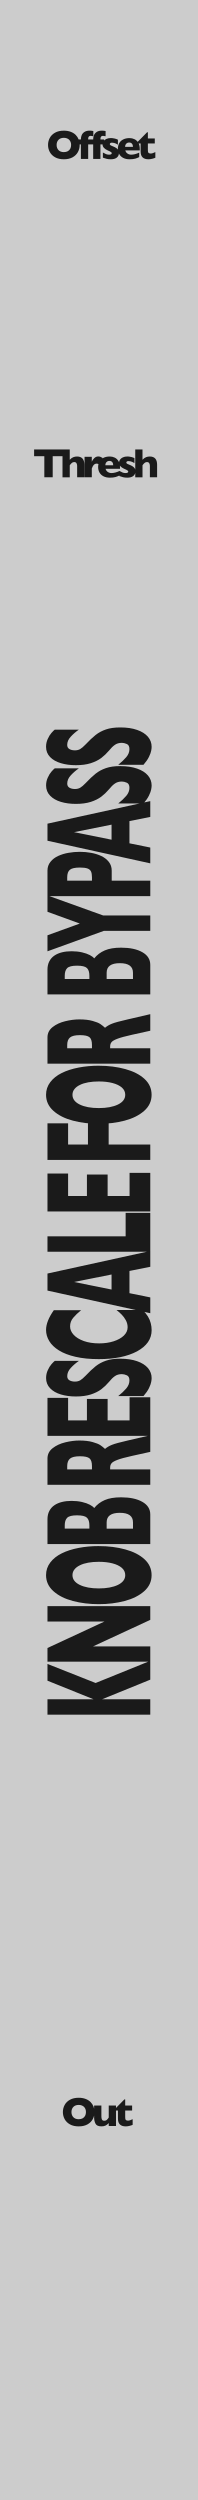
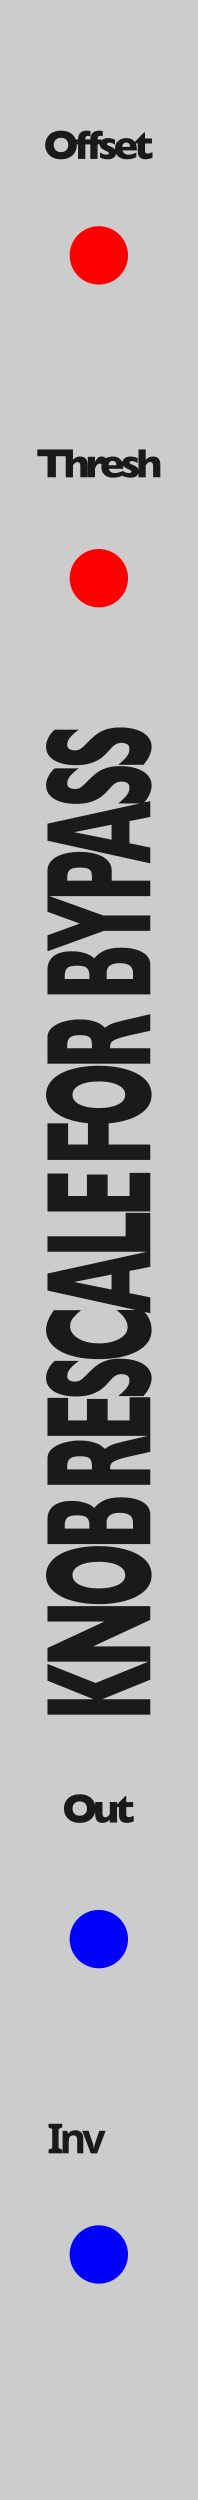
<svg xmlns="http://www.w3.org/2000/svg" width="10.16mm" height="128.5mm" viewBox="0 0 10.16 128.5" version="1.1" id="svg1">
  <defs id="defs1" />
  <g id="layer1">
-     <rect style="fill:#cccccc;stroke-width:0.35;stroke-linecap:square;stroke-linejoin:round;paint-order:markers fill stroke" id="rect3" width="29.972" height="144.031" x="-6.869" y="-7.077" />
-     <path style="font-weight:bold;font-size:2.117px;line-height:1.058px;font-family:'Gill Sans';-inkscape-font-specification:'Gill Sans Bold';text-align:center;letter-spacing:-0.212px;word-spacing:-0.132px;text-anchor:middle;fill:#1a1a1a;stroke-width:0.35;stroke-linecap:square;stroke-linejoin:round;paint-order:markers fill stroke" d="M 3.234,23.449 H 2.709 v 1.084 H 2.278 V 23.449 H 1.753 v -0.348 h 1.481 z m 1.103,1.084 H 3.965 V 23.987 q 0,-0.006 0,-0.011 0.001,-0.006 0.001,-0.025 0,-0.075 -0.032,-0.138 -0.032,-0.063 -0.122,-0.063 -0.07,0 -0.124,0.048 -0.054,0.047 -0.102,0.118 v 0.618 H 3.213 v -1.432 h 0.372 v 0.531 q 0.092,-0.098 0.182,-0.133 0.09,-0.036 0.191,-0.036 0.378,0 0.378,0.425 z m 0.937,-0.995 -0.137,0.373 q -0.085,-0.081 -0.172,-0.081 -0.079,0 -0.136,0.054 -0.057,0.053 -0.11,0.196 v 0.453 H 4.346 V 23.481 h 0.372 v 0.254 q 0.035,-0.094 0.124,-0.183 0.089,-0.09 0.209,-0.09 0.063,0 0.11,0.019 0.048,0.019 0.113,0.057 z m 0.895,0.559 H 5.428 q 0.022,0.096 0.106,0.157 0.085,0.061 0.192,0.061 0.188,0 0.415,-0.105 v 0.23 q -0.082,0.042 -0.198,0.078 -0.116,0.034 -0.296,0.034 -0.194,0 -0.331,-0.072 -0.136,-0.072 -0.205,-0.196 -0.067,-0.124 -0.067,-0.281 0,-0.155 0.067,-0.277 0.068,-0.123 0.205,-0.192 0.136,-0.07 0.331,-0.07 0.128,0 0.247,0.056 0.12,0.055 0.196,0.181 0.078,0.125 0.078,0.323 z M 5.819,23.913 q 0,-0.101 -0.051,-0.161 -0.05,-0.061 -0.144,-0.061 -0.093,0 -0.151,0.062 -0.057,0.061 -0.057,0.16 z m 1.143,0.313 q 0,0.145 -0.106,0.236 -0.105,0.09 -0.314,0.09 -0.117,0 -0.208,-0.021 -0.091,-0.022 -0.198,-0.061 v -0.265 q 0.094,0.054 0.163,0.082 0.069,0.028 0.152,0.028 0.14,0 0.14,-0.076 0,-0.026 -0.021,-0.045 -0.02,-0.021 -0.07,-0.045 -0.05,-0.026 -0.133,-0.061 -0.103,-0.045 -0.176,-0.122 -0.072,-0.076 -0.072,-0.187 0,-0.079 0.048,-0.151 0.049,-0.072 0.146,-0.118 0.097,-0.047 0.235,-0.047 0.033,0 0.084,0.005 0.052,0.004 0.129,0.024 0.079,0.02 0.149,0.056 v 0.257 q -0.033,-0.02 -0.056,-0.033 -0.022,-0.013 -0.059,-0.03 -0.037,-0.017 -0.088,-0.029 -0.05,-0.013 -0.102,-0.013 -0.064,0 -0.088,0.025 -0.024,0.025 -0.024,0.05 0,0.026 0.025,0.049 0.025,0.022 0.111,0.055 0.124,0.048 0.198,0.098 0.074,0.05 0.105,0.11 0.032,0.06 0.032,0.142 z m 1.113,0.307 H 7.704 V 23.987 q 0,-0.006 0,-0.011 0.001,-0.006 0.001,-0.025 0,-0.075 -0.032,-0.138 -0.032,-0.063 -0.122,-0.063 -0.07,0 -0.124,0.048 -0.054,0.047 -0.102,0.118 v 0.618 H 6.952 v -1.432 h 0.372 v 0.531 q 0.092,-0.098 0.182,-0.133 0.09,-0.036 0.191,-0.036 0.378,0 0.378,0.425 z" id="text3" aria-label="Thresh" />
-     <path style="font-weight:bold;font-size:2.117px;line-height:1.058px;font-family:'Gill Sans';-inkscape-font-specification:'Gill Sans Bold';text-align:center;letter-spacing:-0.212px;word-spacing:-0.132px;text-anchor:middle;fill:#1a1a1a;stroke-width:0.35;stroke-linecap:square;stroke-linejoin:round;paint-order:markers fill stroke" d="m 4.095,7.451 q 0,0.201 -0.093,0.369 -0.092,0.168 -0.275,0.268 -0.183,0.099 -0.445,0.099 -0.266,0 -0.45,-0.103 Q 2.648,7.98 2.558,7.811 2.469,7.643 2.469,7.451 q 0,-0.193 0.089,-0.361 0.089,-0.168 0.273,-0.271 0.185,-0.103 0.451,-0.103 0.198,0 0.353,0.059 0.156,0.059 0.256,0.16 0.1,0.1 0.152,0.235 0.052,0.133 0.052,0.281 z m -0.44,0 q 0,-0.081 -0.024,-0.147 -0.024,-0.067 -0.072,-0.116 -0.048,-0.05 -0.117,-0.076 -0.069,-0.028 -0.16,-0.028 -0.174,0 -0.273,0.101 -0.099,0.101 -0.099,0.266 0,0.164 0.099,0.267 0.1,0.101 0.273,0.101 0.119,0 0.203,-0.047 0.084,-0.048 0.127,-0.13 0.043,-0.084 0.043,-0.191 z M 4.796,7.002 q -0.085,-0.02 -0.137,-0.02 -0.06,0 -0.094,0.039 -0.033,0.039 -0.033,0.112 v 0.037 H 4.72 V 7.423 H 4.532 V 8.168 H 4.158 V 7.423 H 3.987 V 7.17 h 0.172 v -0.019 q 0,-0.111 0.042,-0.209 0.043,-0.099 0.144,-0.163 0.1,-0.064 0.265,-0.064 0.093,0 0.187,0.02 z m 0.631,0 q -0.085,-0.02 -0.137,-0.02 -0.06,0 -0.094,0.039 -0.033,0.039 -0.033,0.112 v 0.037 H 5.35 V 7.423 H 5.162 V 8.168 H 4.789 V 7.423 H 4.618 V 7.17 h 0.172 v -0.019 q 0,-0.111 0.042,-0.209 0.043,-0.099 0.144,-0.163 0.1,-0.064 0.265,-0.064 0.093,0 0.187,0.02 z M 6.114,7.861 q 0,0.145 -0.106,0.236 -0.105,0.09 -0.314,0.09 -0.117,0 -0.208,-0.021 -0.091,-0.022 -0.198,-0.061 V 7.84 q 0.094,0.054 0.163,0.082 0.069,0.028 0.152,0.028 0.14,0 0.14,-0.076 0,-0.026 -0.021,-0.045 -0.02,-0.021 -0.07,-0.045 Q 5.602,7.756 5.518,7.721 5.415,7.676 5.342,7.599 q -0.072,-0.076 -0.072,-0.187 0,-0.079 0.048,-0.151 0.049,-0.072 0.146,-0.118 0.097,-0.047 0.235,-0.047 0.033,0 0.084,0.005 0.052,0.004 0.129,0.024 0.079,0.02 0.149,0.056 v 0.257 q -0.033,-0.02 -0.056,-0.033 -0.022,-0.013 -0.059,-0.03 -0.037,-0.017 -0.088,-0.029 -0.05,-0.013 -0.102,-0.013 -0.064,0 -0.088,0.025 -0.024,0.025 -0.024,0.05 0,0.026 0.025,0.049 0.025,0.022 0.111,0.055 0.124,0.048 0.198,0.098 0.074,0.05 0.105,0.11 0.032,0.06 0.032,0.142 z M 7.183,7.732 H 6.442 q 0.022,0.096 0.106,0.157 0.085,0.061 0.192,0.061 0.188,0 0.415,-0.105 v 0.23 q -0.082,0.042 -0.198,0.078 -0.116,0.034 -0.296,0.034 -0.194,0 -0.331,-0.072 Q 6.195,8.042 6.127,7.918 6.06,7.794 6.06,7.637 q 0,-0.155 0.067,-0.277 0.068,-0.123 0.205,-0.192 0.136,-0.07 0.331,-0.07 0.128,0 0.247,0.056 0.12,0.055 0.196,0.181 0.078,0.125 0.078,0.323 z M 6.834,7.548 q 0,-0.101 -0.051,-0.161 -0.05,-0.061 -0.144,-0.061 -0.093,0 -0.151,0.062 -0.057,0.061 -0.057,0.16 z m 1.151,0.559 q -0.058,0.028 -0.16,0.054 -0.101,0.026 -0.194,0.026 -0.402,0 -0.402,-0.393 V 7.374 H 7.059 V 7.309 L 7.559,6.8 h 0.042 V 7.116 H 7.956 V 7.374 H 7.601 v 0.337 q 0,0.059 0.007,0.095 0.007,0.036 0.04,0.061 0.034,0.024 0.102,0.024 0.089,0 0.234,-0.074 z" id="text3-1" aria-label="Offset" />
-     <path style="font-weight:bold;font-size:5.508px;line-height:2.754px;font-family:'Gill Sans';-inkscape-font-specification:'Gill Sans Bold';text-align:center;letter-spacing:-0.551px;word-spacing:-0.344px;text-anchor:middle;fill:#1a1a1a;stroke-width:0.35;stroke-linecap:square;stroke-linejoin:round;paint-order:markers fill stroke" d="m 7.724,85.367 v 0.968 l -2.474,1.006 h 2.474 v 0.793 H 2.44 v -0.793 h 2.364 l -2.364,-0.953 v -0.861 l 2.474,0.979 z m 0,-2.812 v 0.706 l -2.943,1.364 h 2.943 v 0.786 H 2.44 v -0.704 l 2.928,-1.36 H 2.44 V 82.554 Z M 5.078,79.469 q 0.74,0 1.361,0.171 0.621,0.169 0.987,0.505 0.366,0.336 0.366,0.818 0,0.488 -0.381,0.825 -0.381,0.338 -1.003,0.503 -0.621,0.163 -1.331,0.163 -0.713,0 -1.331,-0.163 Q 3.126,82.127 2.749,81.789 2.367,81.45 2.367,80.962 q 0,-0.364 0.217,-0.649 0.217,-0.287 0.591,-0.471 0.37,-0.184 0.865,-0.279 0.492,-0.095 1.037,-0.095 z m 0,0.808 q -0.297,0 -0.541,0.044 -0.248,0.044 -0.427,0.133 -0.183,0.087 -0.282,0.214 -0.103,0.127 -0.103,0.294 0,0.319 0.374,0.501 0.374,0.182 0.98,0.182 0.606,0 0.984,-0.182 0.374,-0.184 0.374,-0.501 0,-0.218 -0.172,-0.372 Q 6.088,80.437 5.783,80.357 5.475,80.277 5.078,80.277 Z m 1.148,-3.315 q 0.682,0 1.09,0.233 0.408,0.231 0.408,0.649 v 1.52 H 2.44 v -1.271 q 0,-0.247 0.095,-0.429 0.095,-0.184 0.263,-0.296 0.164,-0.112 0.389,-0.167 0.225,-0.055 0.492,-0.055 0.29,0 0.538,0.057 0.244,0.057 0.404,0.142 0.156,0.083 0.221,0.169 0.214,-0.269 0.541,-0.41 0.324,-0.142 0.843,-0.142 z m -2.265,0.926 q -0.381,0 -0.507,0.125 -0.126,0.125 -0.126,0.391 v 0.167 h 1.266 v -0.171 q 0,-0.271 -0.126,-0.391 Q 4.342,77.888 3.961,77.888 Z M 6.161,77.759 q -0.679,0 -0.679,0.49 v 0.323 H 6.836 V 78.249 q 0,-0.49 -0.675,-0.49 z m 1.563,-3.985 v 0.852 l -0.938,0.207 q -0.515,0.114 -0.751,0.205 -0.24,0.091 -0.305,0.178 -0.069,0.085 -0.069,0.222 v 0.089 h 2.063 v 0.793 H 2.44 v -1.349 q 0,-0.326 0.267,-0.535 0.267,-0.209 0.648,-0.3 0.381,-0.093 0.724,-0.093 0.4,0 0.679,0.078 0.275,0.076 0.4,0.161 0.126,0.085 0.24,0.192 0.149,-0.127 0.355,-0.209 0.202,-0.083 0.824,-0.226 z m -3.614,1.078 q -0.366,0 -0.511,0.12 -0.145,0.12 -0.145,0.389 v 0.167 h 1.273 v -0.171 q 0,-0.29 -0.126,-0.397 -0.13,-0.108 -0.492,-0.108 z m 3.614,-3.032 v 1.983 H 2.44 v -1.951 h 1.06 v 1.157 h 0.968 v -1.104 h 1.064 v 1.104 H 6.66 V 71.819 Z M 6.188,69.838 q 0.496,0 0.858,0.127 0.362,0.125 0.557,0.351 0.191,0.226 0.191,0.518 0,0.082 -0.023,0.201 -0.019,0.118 -0.114,0.315 -0.095,0.195 -0.282,0.408 H 6.077 q 0.248,-0.199 0.412,-0.391 0.164,-0.194 0.164,-0.414 0,-0.203 -0.133,-0.262 -0.137,-0.061 -0.255,-0.061 -0.214,0 -0.358,0.102 -0.149,0.102 -0.305,0.298 -0.183,0.216 -0.397,0.379 -0.217,0.163 -0.541,0.268 -0.324,0.102 -0.766,0.102 -0.427,0 -0.77,-0.104 -0.347,-0.104 -0.553,-0.319 -0.206,-0.214 -0.206,-0.524 0,-0.22 0.088,-0.406 0.084,-0.188 0.191,-0.309 0.107,-0.121 0.168,-0.167 h 1.239 q -0.233,0.161 -0.416,0.361 -0.183,0.197 -0.183,0.423 0,0.148 0.114,0.214 0.114,0.066 0.282,0.066 0.156,0 0.271,-0.066 0.114,-0.066 0.278,-0.237 0.286,-0.304 0.515,-0.486 0.229,-0.182 0.53,-0.285 0.297,-0.104 0.743,-0.104 z m 1.14,-2.505 q 0.172,0.163 0.275,0.334 0.103,0.171 0.145,0.345 0.046,0.173 0.046,0.359 0,0.343 -0.191,0.617 -0.191,0.271 -0.56,0.472 -0.374,0.199 -0.869,0.3 -0.499,0.099 -1.094,0.099 -0.682,0 -1.193,-0.118 Q 3.37,69.623 3.031,69.412 2.691,69.2 2.531,68.93 2.367,68.659 2.367,68.359 q 0,-0.448 0.4,-1.015 h 1.403 q -0.244,0.195 -0.404,0.387 -0.164,0.19 -0.164,0.448 0,0.23 0.183,0.429 0.183,0.199 0.522,0.321 0.339,0.121 0.793,0.121 0.4,0 0.736,-0.106 0.332,-0.106 0.53,-0.294 0.194,-0.19 0.194,-0.427 0,-0.192 -0.092,-0.362 -0.095,-0.171 -0.21,-0.287 -0.114,-0.118 -0.271,-0.241 z m 0.397,-3.032 v 0.812 l -1.071,0.214 v 1.142 l 1.071,0.218 v 0.812 L 2.44,66.336 V 65.46 Z M 5.734,65.509 3.805,65.894 5.734,66.283 Z m 1.99,-3.167 v 1.998 H 2.44 v -0.793 h 4.018 v -1.205 z m 0,-2.055 v 1.983 H 2.44 v -1.951 h 1.06 v 1.157 h 0.968 v -1.104 h 1.064 v 1.104 H 6.66 V 60.287 Z M 5.585,57.738 v 1.091 h 2.139 v 0.793 H 2.44 V 57.738 h 1.06 v 1.091 H 4.521 V 57.738 Z M 5.078,54.779 q 0.74,0 1.361,0.171 0.621,0.169 0.987,0.505 0.366,0.336 0.366,0.818 0,0.488 -0.381,0.825 -0.381,0.338 -1.003,0.503 -0.621,0.163 -1.331,0.163 -0.713,0 -1.331,-0.163 Q 3.126,57.437 2.749,57.1 2.367,56.76 2.367,56.272 q 0,-0.364 0.217,-0.649 0.217,-0.287 0.591,-0.471 0.37,-0.184 0.865,-0.279 0.492,-0.095 1.037,-0.095 z m 0,0.808 q -0.297,0 -0.541,0.044 -0.248,0.044 -0.427,0.133 -0.183,0.087 -0.282,0.214 -0.103,0.127 -0.103,0.294 0,0.319 0.374,0.501 0.374,0.182 0.98,0.182 0.606,0 0.984,-0.182 0.374,-0.184 0.374,-0.501 0,-0.218 -0.172,-0.372 Q 6.088,55.747 5.783,55.667 5.475,55.587 5.078,55.587 Z m 2.646,-3.459 v 0.852 l -0.938,0.207 q -0.515,0.114 -0.751,0.205 -0.24,0.091 -0.305,0.178 -0.069,0.085 -0.069,0.222 v 0.089 h 2.063 v 0.793 H 2.44 v -1.349 q 0,-0.326 0.267,-0.535 0.267,-0.209 0.648,-0.3 0.381,-0.093 0.724,-0.093 0.4,0 0.679,0.078 0.275,0.076 0.4,0.161 0.126,0.085 0.24,0.192 Q 5.547,52.701 5.753,52.619 5.955,52.536 6.576,52.394 Z M 4.11,53.206 q -0.366,0 -0.511,0.12 -0.145,0.12 -0.145,0.389 v 0.167 h 1.273 v -0.171 q 0,-0.29 -0.126,-0.397 Q 4.472,53.206 4.11,53.206 Z m 2.116,-4.496 q 0.682,0 1.09,0.233 0.408,0.231 0.408,0.649 v 1.52 H 2.44 v -1.271 q 0,-0.247 0.095,-0.429 0.095,-0.184 0.263,-0.296 0.164,-0.112 0.389,-0.167 0.225,-0.055 0.492,-0.055 0.29,0 0.538,0.057 0.244,0.057 0.404,0.142 0.156,0.083 0.221,0.169 0.214,-0.269 0.541,-0.41 0.324,-0.142 0.843,-0.142 z m -2.265,0.926 q -0.381,0 -0.507,0.125 -0.126,0.125 -0.126,0.391 v 0.167 h 1.266 v -0.171 q 0,-0.271 -0.126,-0.391 -0.126,-0.121 -0.507,-0.121 z m 2.2,-0.129 q -0.679,0 -0.679,0.49 v 0.323 h 1.353 v -0.323 q 0,-0.49 -0.675,-0.49 z m -3.721,-3.482 2.863,1.03 h 2.421 v 0.793 H 5.334 L 2.44,48.897 V 48.074 l 1.662,-0.603 -1.662,-0.605 z m 1.662,-2.241 q 0.294,0 0.576,0.051 0.278,0.049 0.522,0.161 0.24,0.112 0.393,0.304 0.149,0.19 0.149,0.448 v 0.52 h 1.983 v 0.793 H 2.44 v -1.313 q 0,-0.258 0.153,-0.448 0.153,-0.192 0.397,-0.304 0.244,-0.112 0.53,-0.161 0.286,-0.051 0.583,-0.051 z m 0.008,0.808 q -0.377,0 -0.515,0.112 -0.141,0.11 -0.141,0.397 v 0.167 h 1.273 v -0.171 q 0,-0.197 -0.05,-0.304 -0.05,-0.106 -0.183,-0.154 -0.133,-0.047 -0.385,-0.047 z M 7.724,41.178 v 0.812 l -1.071,0.214 v 1.142 l 1.071,0.218 v 0.812 L 2.44,43.214 v -0.877 z m -1.99,1.209 -1.929,0.385 1.929,0.389 z M 6.188,39.379 q 0.496,0 0.858,0.127 0.362,0.125 0.557,0.351 0.191,0.226 0.191,0.518 0,0.082 -0.023,0.201 -0.019,0.118 -0.114,0.315 -0.095,0.195 -0.282,0.408 H 6.077 q 0.248,-0.199 0.412,-0.391 0.164,-0.194 0.164,-0.414 0,-0.203 -0.133,-0.262 -0.137,-0.061 -0.255,-0.061 -0.214,0 -0.358,0.102 -0.149,0.102 -0.305,0.298 -0.183,0.216 -0.397,0.379 -0.217,0.163 -0.541,0.268 -0.324,0.102 -0.766,0.102 -0.427,0 -0.77,-0.104 -0.347,-0.104 -0.553,-0.319 -0.206,-0.214 -0.206,-0.524 0,-0.22 0.088,-0.406 0.084,-0.188 0.191,-0.309 0.107,-0.121 0.168,-0.167 h 1.239 q -0.233,0.161 -0.416,0.361 -0.183,0.197 -0.183,0.423 0,0.148 0.114,0.214 0.114,0.066 0.282,0.066 0.156,0 0.271,-0.066 0.114,-0.066 0.278,-0.237 0.286,-0.304 0.515,-0.486 0.229,-0.182 0.53,-0.285 0.297,-0.104 0.743,-0.104 z m 0,-1.989 q 0.496,0 0.858,0.127 0.362,0.125 0.557,0.351 0.191,0.226 0.191,0.518 0,0.082 -0.023,0.201 -0.019,0.118 -0.114,0.315 -0.095,0.195 -0.282,0.408 H 6.077 q 0.248,-0.199 0.412,-0.391 0.164,-0.194 0.164,-0.414 0,-0.203 -0.133,-0.262 -0.137,-0.061 -0.255,-0.061 -0.214,0 -0.358,0.102 -0.149,0.102 -0.305,0.298 -0.183,0.216 -0.397,0.379 -0.217,0.163 -0.541,0.268 -0.324,0.102 -0.766,0.102 -0.427,0 -0.77,-0.104 Q 2.779,39.124 2.573,38.91 2.367,38.695 2.367,38.386 q 0,-0.22 0.088,-0.406 0.084,-0.188 0.191,-0.309 0.107,-0.121 0.168,-0.167 H 4.053 q -0.233,0.161 -0.416,0.361 -0.183,0.197 -0.183,0.423 0,0.148 0.114,0.214 0.114,0.066 0.282,0.066 0.156,0 0.271,-0.066 0.114,-0.066 0.278,-0.237 0.286,-0.304 0.515,-0.486 0.229,-0.182 0.53,-0.285 0.297,-0.104 0.743,-0.104 z" id="text1" aria-label="KNOB RESCALE FOR  BYPASS" />
-     <path style="font-weight:bold;font-size:2.117px;line-height:1.058px;font-family:'Gill Sans';-inkscape-font-specification:'Gill Sans Bold';text-align:center;letter-spacing:-0.212px;word-spacing:-0.132px;text-anchor:middle;fill:#1a1a1a;stroke-width:0.35;stroke-linecap:square;stroke-linejoin:round;paint-order:markers fill stroke" d="m 4.858,108.56 q 0,0.201 -0.093,0.369 -0.092,0.168 -0.275,0.268 -0.183,0.099 -0.445,0.099 -0.266,0 -0.45,-0.103 -0.184,-0.103 -0.274,-0.272 -0.089,-0.168 -0.089,-0.361 0,-0.193 0.089,-0.361 0.089,-0.168 0.273,-0.271 0.185,-0.103 0.451,-0.103 0.198,0 0.353,0.059 0.156,0.059 0.256,0.16 0.1,0.1 0.152,0.235 0.052,0.133 0.052,0.281 z m -0.44,0 q 0,-0.081 -0.024,-0.147 -0.024,-0.067 -0.072,-0.116 -0.048,-0.05 -0.117,-0.076 -0.069,-0.028 -0.16,-0.028 -0.174,0 -0.273,0.101 -0.099,0.101 -0.099,0.266 0,0.164 0.099,0.267 0.1,0.101 0.273,0.101 0.119,0 0.203,-0.046 0.084,-0.048 0.127,-0.13 0.043,-0.084 0.043,-0.191 z m 1.545,0.717 H 5.589 v -0.15 q -0.079,0.085 -0.165,0.127 -0.086,0.041 -0.207,0.041 -0.239,0 -0.309,-0.139 -0.07,-0.14 -0.07,-0.314 v -0.618 h 0.373 v 0.568 q 0,0.086 0.028,0.151 0.029,0.064 0.124,0.064 0.082,0 0.129,-0.046 0.048,-0.046 0.097,-0.119 v -0.618 h 0.373 z m 0.856,-0.061 q -0.058,0.028 -0.16,0.054 -0.101,0.026 -0.194,0.026 -0.402,0 -0.402,-0.393 v -0.42 H 5.894 v -0.065 l 0.499,-0.508 h 0.042 v 0.315 h 0.356 v 0.258 H 6.435 v 0.337 q 0,0.059 0.007,0.095 0.007,0.036 0.04,0.061 0.034,0.024 0.102,0.024 0.089,0 0.234,-0.074 z" id="text2" aria-label="Out" />
+     <rect style="fill:#cccccc;stroke-width:0.35;stroke-linecap:square;stroke-linejoin:round;paint-order:markers fill stroke" id="rect3" width="29.972" height="144.031" x="-9.906" y="-7.077" />
+     <path style="font-weight:bold;font-size:2.117px;line-height:1.058px;font-family:'Gill Sans';-inkscape-font-specification:'Gill Sans Bold';text-align:center;letter-spacing:-0.212px;word-spacing:-0.132px;text-anchor:middle;fill:#1a1a1a;stroke-width:0.35;stroke-linecap:square;stroke-linejoin:round;paint-order:markers fill stroke" d="M 3.399,23.449 H 2.874 v 1.084 H 2.443 V 23.449 H 1.918 v -0.348 h 1.481 z m 1.103,1.084 H 4.13 V 23.987 q 0,-0.006 0,-0.011 0.001,-0.006 0.001,-0.025 0,-0.075 -0.032,-0.138 -0.032,-0.063 -0.122,-0.063 -0.07,0 -0.124,0.048 -0.054,0.047 -0.102,0.118 v 0.618 H 3.379 v -1.432 h 0.372 v 0.531 q 0.092,-0.098 0.182,-0.133 0.09,-0.036 0.191,-0.036 0.378,0 0.378,0.425 z m 0.937,-0.995 -0.137,0.373 q -0.085,-0.081 -0.172,-0.081 -0.079,0 -0.136,0.054 -0.057,0.053 -0.11,0.196 v 0.453 H 4.512 V 23.481 h 0.372 v 0.254 q 0.035,-0.094 0.124,-0.183 0.089,-0.09 0.209,-0.09 0.063,0 0.11,0.019 0.048,0.019 0.113,0.057 z m 0.895,0.559 H 5.593 q 0.022,0.096 0.106,0.157 0.085,0.061 0.192,0.061 0.188,0 0.415,-0.105 v 0.23 q -0.082,0.042 -0.198,0.078 -0.116,0.034 -0.296,0.034 -0.194,0 -0.331,-0.072 -0.136,-0.072 -0.205,-0.196 -0.067,-0.124 -0.067,-0.281 0,-0.155 0.067,-0.277 0.068,-0.123 0.205,-0.192 0.136,-0.07 0.331,-0.07 0.128,0 0.247,0.056 0.12,0.055 0.196,0.181 0.078,0.125 0.078,0.323 z M 5.985,23.913 q 0,-0.101 -0.051,-0.161 -0.05,-0.061 -0.144,-0.061 -0.093,0 -0.151,0.062 -0.057,0.061 -0.057,0.16 z M 7.128,24.226 q 0,0.145 -0.106,0.236 -0.105,0.09 -0.314,0.09 -0.117,0 -0.208,-0.021 -0.091,-0.022 -0.198,-0.061 v -0.265 q 0.094,0.054 0.163,0.082 0.069,0.028 0.152,0.028 0.14,0 0.14,-0.076 0,-0.026 -0.021,-0.045 -0.02,-0.021 -0.07,-0.045 -0.05,-0.026 -0.133,-0.061 -0.103,-0.045 -0.176,-0.122 -0.072,-0.076 -0.072,-0.187 0,-0.079 0.048,-0.151 0.049,-0.072 0.146,-0.118 0.097,-0.047 0.235,-0.047 0.033,0 0.084,0.005 0.052,0.004 0.129,0.024 0.079,0.02 0.149,0.056 v 0.257 q -0.033,-0.02 -0.056,-0.033 -0.022,-0.013 -0.059,-0.03 -0.037,-0.017 -0.088,-0.029 -0.05,-0.013 -0.102,-0.013 -0.064,0 -0.088,0.025 -0.024,0.025 -0.024,0.05 0,0.026 0.025,0.049 0.025,0.022 0.111,0.055 0.124,0.048 0.198,0.098 0.074,0.05 0.105,0.11 0.032,0.06 0.032,0.142 z m 1.113,0.307 H 7.869 V 23.987 q 0,-0.006 0,-0.011 0.001,-0.006 0.001,-0.025 0,-0.075 -0.032,-0.138 -0.032,-0.063 -0.122,-0.063 -0.07,0 -0.124,0.048 -0.054,0.047 -0.102,0.118 v 0.618 H 7.118 v -1.432 h 0.372 v 0.531 q 0.092,-0.098 0.182,-0.133 0.09,-0.036 0.191,-0.036 0.378,0 0.378,0.425 z" id="text3" aria-label="Thresh" />
+     <path style="font-weight:bold;font-size:2.117px;line-height:1.058px;font-family:'Gill Sans';-inkscape-font-specification:'Gill Sans Bold';text-align:center;letter-spacing:-0.212px;word-spacing:-0.132px;text-anchor:middle;fill:#1a1a1a;stroke-width:0.35;stroke-linecap:square;stroke-linejoin:round;paint-order:markers fill stroke" d="m 3.948,7.451 q 0,0.201 -0.093,0.369 -0.092,0.168 -0.275,0.268 -0.183,0.099 -0.445,0.099 -0.266,0 -0.45,-0.103 Q 2.501,7.98 2.411,7.811 2.323,7.643 2.323,7.451 q 0,-0.193 0.089,-0.361 0.089,-0.168 0.273,-0.271 0.185,-0.103 0.451,-0.103 0.198,0 0.353,0.059 0.156,0.059 0.256,0.16 0.1,0.1 0.152,0.235 0.052,0.133 0.052,0.281 z m -0.44,0 q 0,-0.081 -0.024,-0.147 -0.024,-0.067 -0.072,-0.116 -0.048,-0.05 -0.117,-0.076 -0.069,-0.028 -0.16,-0.028 -0.174,0 -0.273,0.101 -0.099,0.101 -0.099,0.266 0,0.164 0.099,0.267 0.1,0.101 0.273,0.101 0.119,0 0.203,-0.047 0.084,-0.048 0.127,-0.13 0.043,-0.084 0.043,-0.191 z M 4.649,7.002 q -0.085,-0.02 -0.137,-0.02 -0.06,0 -0.094,0.039 -0.033,0.039 -0.033,0.112 v 0.037 H 4.573 V 7.423 H 4.385 V 8.168 H 4.012 V 7.423 H 3.84 V 7.17 h 0.172 v -0.019 q 0,-0.111 0.042,-0.209 0.043,-0.099 0.144,-0.163 0.1,-0.064 0.265,-0.064 0.093,0 0.187,0.02 z m 0.631,0 q -0.085,-0.02 -0.137,-0.02 -0.06,0 -0.094,0.039 -0.033,0.039 -0.033,0.112 v 0.037 H 5.203 V 7.423 H 5.015 V 8.168 H 4.642 V 7.423 H 4.471 V 7.17 h 0.172 v -0.019 q 0,-0.111 0.042,-0.209 0.043,-0.099 0.144,-0.163 0.1,-0.064 0.265,-0.064 0.093,0 0.187,0.02 z M 5.967,7.861 q 0,0.145 -0.106,0.236 -0.105,0.09 -0.314,0.09 -0.117,0 -0.208,-0.021 -0.091,-0.022 -0.198,-0.061 V 7.84 q 0.094,0.054 0.163,0.082 0.069,0.028 0.152,0.028 0.14,0 0.14,-0.076 0,-0.026 -0.021,-0.045 -0.02,-0.021 -0.07,-0.045 Q 5.455,7.756 5.371,7.721 5.268,7.676 5.195,7.599 q -0.072,-0.076 -0.072,-0.187 0,-0.079 0.048,-0.151 0.049,-0.072 0.146,-0.118 0.097,-0.047 0.235,-0.047 0.033,0 0.084,0.005 0.052,0.004 0.129,0.024 0.079,0.02 0.149,0.056 v 0.257 q -0.033,-0.02 -0.056,-0.033 -0.022,-0.013 -0.059,-0.03 -0.037,-0.017 -0.088,-0.029 -0.05,-0.013 -0.102,-0.013 -0.064,0 -0.088,0.025 -0.024,0.025 -0.024,0.05 0,0.026 0.025,0.049 0.025,0.022 0.111,0.055 0.124,0.048 0.198,0.098 0.074,0.05 0.105,0.11 0.032,0.06 0.032,0.142 z M 7.036,7.732 H 6.295 q 0.022,0.096 0.106,0.157 0.085,0.061 0.192,0.061 0.188,0 0.415,-0.105 v 0.23 q -0.082,0.042 -0.198,0.078 -0.116,0.034 -0.296,0.034 -0.194,0 -0.331,-0.072 -0.136,-0.072 -0.205,-0.196 -0.067,-0.124 -0.067,-0.281 0,-0.155 0.067,-0.277 0.068,-0.123 0.205,-0.192 0.136,-0.07 0.331,-0.07 0.128,0 0.247,0.056 0.12,0.055 0.196,0.181 0.078,0.125 0.078,0.323 z M 6.687,7.548 q 0,-0.101 -0.051,-0.161 -0.05,-0.061 -0.144,-0.061 -0.093,0 -0.151,0.062 -0.057,0.061 -0.057,0.16 z m 1.151,0.559 q -0.058,0.028 -0.16,0.054 -0.101,0.026 -0.194,0.026 -0.402,0 -0.402,-0.393 V 7.374 H 6.912 V 7.309 L 7.412,6.8 h 0.042 V 7.116 H 7.81 V 7.374 H 7.454 v 0.337 q 0,0.059 0.007,0.095 0.007,0.036 0.04,0.061 0.034,0.024 0.102,0.024 0.089,0 0.234,-0.074 z" id="text3-1" aria-label="Offset" />
+     <path style="font-weight:bold;font-size:5.508px;line-height:2.754px;font-family:'Gill Sans';-inkscape-font-specification:'Gill Sans Bold';text-align:center;letter-spacing:-0.551px;word-spacing:-0.344px;text-anchor:middle;fill:#1a1a1a;stroke-width:0.35;stroke-linecap:square;stroke-linejoin:round;paint-order:markers fill stroke" d="m 7.724,85.367 v 0.968 l -2.474,1.006 h 2.474 v 0.793 H 2.44 v -0.793 h 2.364 l -2.364,-0.953 v -0.861 l 2.474,0.979 z m 0,-2.812 v 0.706 l -2.943,1.364 h 2.943 v 0.786 H 2.44 v -0.704 l 2.928,-1.36 H 2.44 V 82.554 Z M 5.078,79.469 q 0.74,0 1.361,0.171 0.621,0.169 0.987,0.505 0.366,0.336 0.366,0.818 0,0.488 -0.381,0.825 -0.381,0.338 -1.003,0.503 -0.621,0.163 -1.331,0.163 -0.713,0 -1.331,-0.163 Q 3.126,82.127 2.749,81.789 2.367,81.45 2.367,80.962 q 0,-0.364 0.217,-0.649 0.217,-0.287 0.591,-0.471 0.37,-0.184 0.865,-0.279 0.492,-0.095 1.037,-0.095 z m 0,0.808 q -0.297,0 -0.541,0.044 -0.248,0.044 -0.427,0.133 -0.183,0.087 -0.282,0.214 -0.103,0.127 -0.103,0.294 0,0.319 0.374,0.501 0.374,0.182 0.98,0.182 0.606,0 0.984,-0.182 0.374,-0.184 0.374,-0.501 0,-0.218 -0.172,-0.372 Q 6.088,80.437 5.783,80.357 5.475,80.277 5.078,80.277 Z m 1.148,-3.315 q 0.682,0 1.09,0.233 0.408,0.231 0.408,0.649 v 1.52 H 2.44 v -1.271 q 0,-0.247 0.095,-0.429 0.095,-0.184 0.263,-0.296 0.164,-0.112 0.389,-0.167 0.225,-0.055 0.492,-0.055 0.29,0 0.538,0.057 0.244,0.057 0.404,0.142 0.156,0.083 0.221,0.169 0.214,-0.269 0.541,-0.41 0.324,-0.142 0.843,-0.142 z m -2.265,0.926 q -0.381,0 -0.507,0.125 -0.126,0.125 -0.126,0.391 v 0.167 h 1.266 v -0.171 q 0,-0.271 -0.126,-0.391 Q 4.342,77.888 3.961,77.888 Z M 6.161,77.759 q -0.679,0 -0.679,0.49 v 0.323 H 6.836 V 78.249 q 0,-0.49 -0.675,-0.49 z m 1.563,-3.985 v 0.852 l -0.938,0.207 q -0.515,0.114 -0.751,0.205 -0.24,0.091 -0.305,0.178 -0.069,0.085 -0.069,0.222 v 0.089 h 2.063 v 0.793 H 2.44 V 74.971 q 0,-0.326 0.267,-0.535 0.267,-0.209 0.648,-0.3 0.381,-0.093 0.724,-0.093 0.4,0 0.679,0.078 0.275,0.076 0.4,0.161 0.126,0.085 0.24,0.192 0.149,-0.127 0.355,-0.209 0.202,-0.083 0.824,-0.226 z m -3.614,1.078 q -0.366,0 -0.511,0.12 -0.145,0.12 -0.145,0.389 v 0.167 h 1.273 v -0.171 q 0,-0.29 -0.126,-0.397 -0.13,-0.108 -0.492,-0.108 z m 3.614,-3.032 v 1.983 H 2.44 v -1.951 h 1.06 v 1.157 h 0.968 v -1.104 h 1.064 v 1.104 H 6.66 V 71.819 Z M 6.188,69.838 q 0.496,0 0.858,0.127 0.362,0.125 0.557,0.351 0.191,0.226 0.191,0.518 0,0.082 -0.023,0.201 -0.019,0.118 -0.114,0.315 -0.095,0.195 -0.282,0.408 H 6.077 q 0.248,-0.199 0.412,-0.391 0.164,-0.194 0.164,-0.414 0,-0.203 -0.133,-0.262 -0.137,-0.061 -0.255,-0.061 -0.214,0 -0.358,0.102 -0.149,0.102 -0.305,0.298 -0.183,0.216 -0.397,0.379 -0.217,0.163 -0.541,0.268 -0.324,0.102 -0.766,0.102 -0.427,0 -0.77,-0.104 -0.347,-0.104 -0.553,-0.319 -0.206,-0.214 -0.206,-0.524 0,-0.22 0.088,-0.406 0.084,-0.188 0.191,-0.309 0.107,-0.121 0.168,-0.167 h 1.239 q -0.233,0.161 -0.416,0.361 -0.183,0.197 -0.183,0.423 0,0.148 0.114,0.214 0.114,0.066 0.282,0.066 0.156,0 0.271,-0.066 0.114,-0.066 0.278,-0.237 0.286,-0.304 0.515,-0.486 0.229,-0.182 0.53,-0.285 0.297,-0.104 0.743,-0.104 z m 1.14,-2.505 q 0.172,0.163 0.275,0.334 0.103,0.171 0.145,0.345 0.046,0.173 0.046,0.359 0,0.343 -0.191,0.617 -0.191,0.271 -0.56,0.472 -0.374,0.199 -0.869,0.3 -0.499,0.099 -1.094,0.099 -0.682,0 -1.193,-0.118 Q 3.37,69.623 3.031,69.412 2.691,69.2 2.531,68.93 2.367,68.659 2.367,68.359 q 0,-0.448 0.4,-1.015 h 1.403 q -0.244,0.195 -0.404,0.387 -0.164,0.19 -0.164,0.448 0,0.23 0.183,0.429 0.183,0.199 0.522,0.321 0.339,0.121 0.793,0.121 0.4,0 0.736,-0.106 0.332,-0.106 0.53,-0.294 0.194,-0.19 0.194,-0.427 0,-0.192 -0.092,-0.362 -0.095,-0.171 -0.21,-0.287 -0.114,-0.118 -0.271,-0.241 z m 0.397,-3.032 v 0.812 l -1.071,0.214 v 1.142 l 1.071,0.218 v 0.812 L 2.44,66.336 V 65.46 Z M 5.734,65.509 3.805,65.894 5.734,66.283 Z m 1.99,-3.167 v 1.998 H 2.44 v -0.793 h 4.018 v -1.205 z m 0,-2.055 v 1.983 H 2.44 v -1.951 h 1.06 v 1.157 h 0.968 v -1.104 h 1.064 v 1.104 H 6.66 V 60.287 Z M 5.585,57.738 v 1.091 h 2.139 v 0.793 H 2.44 V 57.738 h 1.06 v 1.091 H 4.521 V 57.738 Z M 5.078,54.779 q 0.74,0 1.361,0.171 0.621,0.169 0.987,0.505 0.366,0.336 0.366,0.818 0,0.488 -0.381,0.825 -0.381,0.338 -1.003,0.503 -0.621,0.163 -1.331,0.163 -0.713,0 -1.331,-0.163 Q 3.126,57.437 2.749,57.1 2.367,56.76 2.367,56.272 q 0,-0.364 0.217,-0.649 0.217,-0.287 0.591,-0.471 0.37,-0.184 0.865,-0.279 0.492,-0.095 1.037,-0.095 z m 0,0.808 q -0.297,0 -0.541,0.044 -0.248,0.044 -0.427,0.133 -0.183,0.087 -0.282,0.214 -0.103,0.127 -0.103,0.294 0,0.319 0.374,0.501 0.374,0.182 0.98,0.182 0.606,0 0.984,-0.182 0.374,-0.184 0.374,-0.501 0,-0.218 -0.172,-0.372 Q 6.088,55.747 5.783,55.667 5.475,55.587 5.078,55.587 Z m 2.646,-3.459 v 0.852 l -0.938,0.207 q -0.515,0.114 -0.751,0.205 -0.24,0.091 -0.305,0.178 -0.069,0.085 -0.069,0.222 v 0.089 h 2.063 v 0.793 H 2.44 v -1.349 q 0,-0.326 0.267,-0.535 0.267,-0.209 0.648,-0.3 0.381,-0.093 0.724,-0.093 0.4,0 0.679,0.078 0.275,0.076 0.4,0.161 0.126,0.085 0.24,0.192 Q 5.547,52.701 5.753,52.619 5.955,52.536 6.576,52.394 Z M 4.11,53.206 q -0.366,0 -0.511,0.12 -0.145,0.12 -0.145,0.389 v 0.167 h 1.273 v -0.171 q 0,-0.29 -0.126,-0.397 Q 4.472,53.206 4.11,53.206 Z m 2.116,-4.496 q 0.682,0 1.09,0.233 0.408,0.231 0.408,0.649 v 1.52 H 2.44 v -1.271 q 0,-0.247 0.095,-0.429 0.095,-0.184 0.263,-0.296 0.164,-0.112 0.389,-0.167 0.225,-0.055 0.492,-0.055 0.29,0 0.538,0.057 0.244,0.057 0.404,0.142 0.156,0.083 0.221,0.169 0.214,-0.269 0.541,-0.41 0.324,-0.142 0.843,-0.142 z m -2.265,0.926 q -0.381,0 -0.507,0.125 -0.126,0.125 -0.126,0.391 v 0.167 h 1.266 v -0.171 q 0,-0.271 -0.126,-0.391 -0.126,-0.121 -0.507,-0.121 z m 2.2,-0.129 q -0.679,0 -0.679,0.49 v 0.323 h 1.353 v -0.323 q 0,-0.49 -0.675,-0.49 z m -3.721,-3.482 2.863,1.03 h 2.421 v 0.793 H 5.334 L 2.44,48.897 V 48.074 l 1.662,-0.603 -1.662,-0.605 z m 1.662,-2.241 q 0.294,0 0.576,0.051 0.278,0.049 0.522,0.161 0.24,0.112 0.393,0.304 0.149,0.19 0.149,0.448 v 0.52 h 1.983 v 0.793 H 2.44 v -1.313 q 0,-0.258 0.153,-0.448 0.153,-0.192 0.397,-0.304 0.244,-0.112 0.53,-0.161 0.286,-0.051 0.583,-0.051 z m 0.008,0.808 q -0.377,0 -0.515,0.112 -0.141,0.11 -0.141,0.397 v 0.167 h 1.273 v -0.171 q 0,-0.197 -0.05,-0.304 -0.05,-0.106 -0.183,-0.154 -0.133,-0.047 -0.385,-0.047 z M 7.724,41.178 v 0.812 l -1.071,0.214 v 1.142 l 1.071,0.218 v 0.812 L 2.44,43.214 v -0.877 z m -1.99,1.209 -1.929,0.385 1.929,0.389 z M 6.188,39.379 q 0.496,0 0.858,0.127 0.362,0.125 0.557,0.351 0.191,0.226 0.191,0.518 0,0.082 -0.023,0.201 -0.019,0.118 -0.114,0.315 -0.095,0.195 -0.282,0.408 H 6.077 q 0.248,-0.199 0.412,-0.391 0.164,-0.194 0.164,-0.414 0,-0.203 -0.133,-0.262 -0.137,-0.061 -0.255,-0.061 -0.214,0 -0.358,0.102 -0.149,0.102 -0.305,0.298 -0.183,0.216 -0.397,0.379 -0.217,0.163 -0.541,0.268 -0.324,0.102 -0.766,0.102 -0.427,0 -0.77,-0.104 -0.347,-0.104 -0.553,-0.319 -0.206,-0.214 -0.206,-0.524 0,-0.22 0.088,-0.406 0.084,-0.188 0.191,-0.309 0.107,-0.121 0.168,-0.167 h 1.239 q -0.233,0.161 -0.416,0.361 -0.183,0.197 -0.183,0.423 0,0.148 0.114,0.214 0.114,0.066 0.282,0.066 0.156,0 0.271,-0.066 0.114,-0.066 0.278,-0.237 0.286,-0.304 0.515,-0.486 0.229,-0.182 0.53,-0.285 0.297,-0.104 0.743,-0.104 z m 0,-1.989 q 0.496,0 0.858,0.127 0.362,0.125 0.557,0.351 0.191,0.226 0.191,0.518 0,0.082 -0.023,0.201 -0.019,0.118 -0.114,0.315 -0.095,0.195 -0.282,0.408 H 6.077 q 0.248,-0.199 0.412,-0.391 0.164,-0.194 0.164,-0.414 0,-0.203 -0.133,-0.262 -0.137,-0.061 -0.255,-0.061 -0.214,0 -0.358,0.102 -0.149,0.102 -0.305,0.298 -0.183,0.216 -0.397,0.379 -0.217,0.163 -0.541,0.268 -0.324,0.102 -0.766,0.102 -0.427,0 -0.77,-0.104 Q 2.779,39.124 2.573,38.91 2.367,38.695 2.367,38.386 q 0,-0.22 0.088,-0.406 0.084,-0.188 0.191,-0.309 0.107,-0.121 0.168,-0.167 h 1.239 q -0.233,0.161 -0.416,0.361 -0.183,0.197 -0.183,0.423 0,0.148 0.114,0.214 0.114,0.066 0.282,0.066 0.156,0 0.271,-0.066 0.114,-0.066 0.278,-0.237 0.286,-0.304 0.515,-0.486 0.229,-0.182 0.53,-0.285 0.297,-0.104 0.743,-0.104 z" id="text1" aria-label="KNOB RESCALE FOR  BYPASS" />
+     <path style="font-weight:bold;font-size:2.117px;line-height:1.058px;font-family:'Gill Sans';-inkscape-font-specification:'Gill Sans Bold';text-align:center;letter-spacing:-0.212px;word-spacing:-0.132px;text-anchor:middle;fill:#1a1a1a;stroke-width:0.35;stroke-linecap:square;stroke-linejoin:round;paint-order:markers fill stroke" d="m 4.912,92.96 q 0,0.201 -0.093,0.369 -0.092,0.168 -0.275,0.268 -0.183,0.099 -0.445,0.099 -0.266,0 -0.45,-0.103 -0.184,-0.103 -0.274,-0.272 -0.089,-0.168 -0.089,-0.361 0,-0.193 0.089,-0.361 0.089,-0.168 0.273,-0.271 0.185,-0.103 0.451,-0.103 0.198,0 0.353,0.059 0.156,0.059 0.256,0.16 0.1,0.1 0.152,0.235 0.052,0.133 0.052,0.281 z m -0.44,0 q 0,-0.081 -0.024,-0.147 -0.024,-0.067 -0.072,-0.116 -0.048,-0.05 -0.117,-0.076 -0.069,-0.028 -0.16,-0.028 -0.174,0 -0.273,0.101 -0.099,0.101 -0.099,0.266 0,0.164 0.099,0.267 0.1,0.101 0.273,0.101 0.119,0 0.203,-0.046 0.084,-0.048 0.127,-0.13 0.043,-0.084 0.043,-0.191 z m 1.545,0.717 H 5.644 v -0.15 q -0.079,0.085 -0.165,0.127 -0.086,0.041 -0.207,0.041 -0.239,0 -0.309,-0.139 -0.07,-0.14 -0.07,-0.314 v -0.618 h 0.373 v 0.568 q 0,0.086 0.028,0.151 0.029,0.064 0.124,0.064 0.082,0 0.129,-0.046 0.048,-0.046 0.097,-0.119 v -0.618 h 0.373 z m 0.856,-0.061 q -0.058,0.028 -0.16,0.054 -0.101,0.026 -0.194,0.026 -0.402,0 -0.402,-0.393 v -0.42 H 5.948 v -0.065 l 0.499,-0.508 h 0.042 v 0.315 h 0.356 v 0.258 H 6.49 v 0.337 q 0,0.059 0.007,0.095 0.007,0.036 0.04,0.061 0.034,0.024 0.102,0.024 0.089,0 0.234,-0.074 z" id="text2" aria-label="Out" />
  </g>
-   <g id="layer2" style="display:none">
+   <g id="layer2" style="display:inline">
    <circle style="fill:#ff0000;stroke-width:0.35;stroke-linecap:square;stroke-linejoin:round;paint-order:markers fill stroke" id="path1" cx="5.08" cy="13.127" r="1.5" />
    <circle style="fill:#ff0000;stroke-width:0.35;stroke-linecap:square;stroke-linejoin:round;paint-order:markers fill stroke" id="path1-2" cx="5.08" cy="29.719" r="1.5" />
-     <circle style="fill:#0000ff;stroke-width:0.35;stroke-linecap:square;stroke-linejoin:round;paint-order:markers fill stroke" id="path1-8" cx="5.08" cy="115.271" r="1.5" />
+     <circle style="fill:#0000ff;stroke-width:0.35;stroke-linecap:square;stroke-linejoin:round;paint-order:markers fill stroke" id="path1-8" cx="5.08" cy="99.67" r="1.5" />
+     <circle style="display:inline;fill:#0000ff;stroke-width:0.35;stroke-linecap:square;stroke-linejoin:round;paint-order:markers fill stroke" id="path1-8-0" cx="5.08" cy="115.881" r="1.5" />
+     <text xml:space="preserve" style="font-weight:bold;font-size:2.117px;line-height:1.058px;font-family:'Gill Sans';-inkscape-font-specification:'Gill Sans Bold';text-align:center;letter-spacing:-0.212px;word-spacing:-0.132px;writing-mode:lr-tb;direction:ltr;text-anchor:middle;fill:#1a1a1a;stroke-width:0.35;stroke-linecap:square;stroke-linejoin:round;paint-order:markers fill stroke" x="4.992" y="110.676" id="text4">
+       <tspan id="tspan1" style="stroke-width:0.35" x="4.886" y="110.676">Inv</tspan>
+     </text>
  </g>
</svg>
